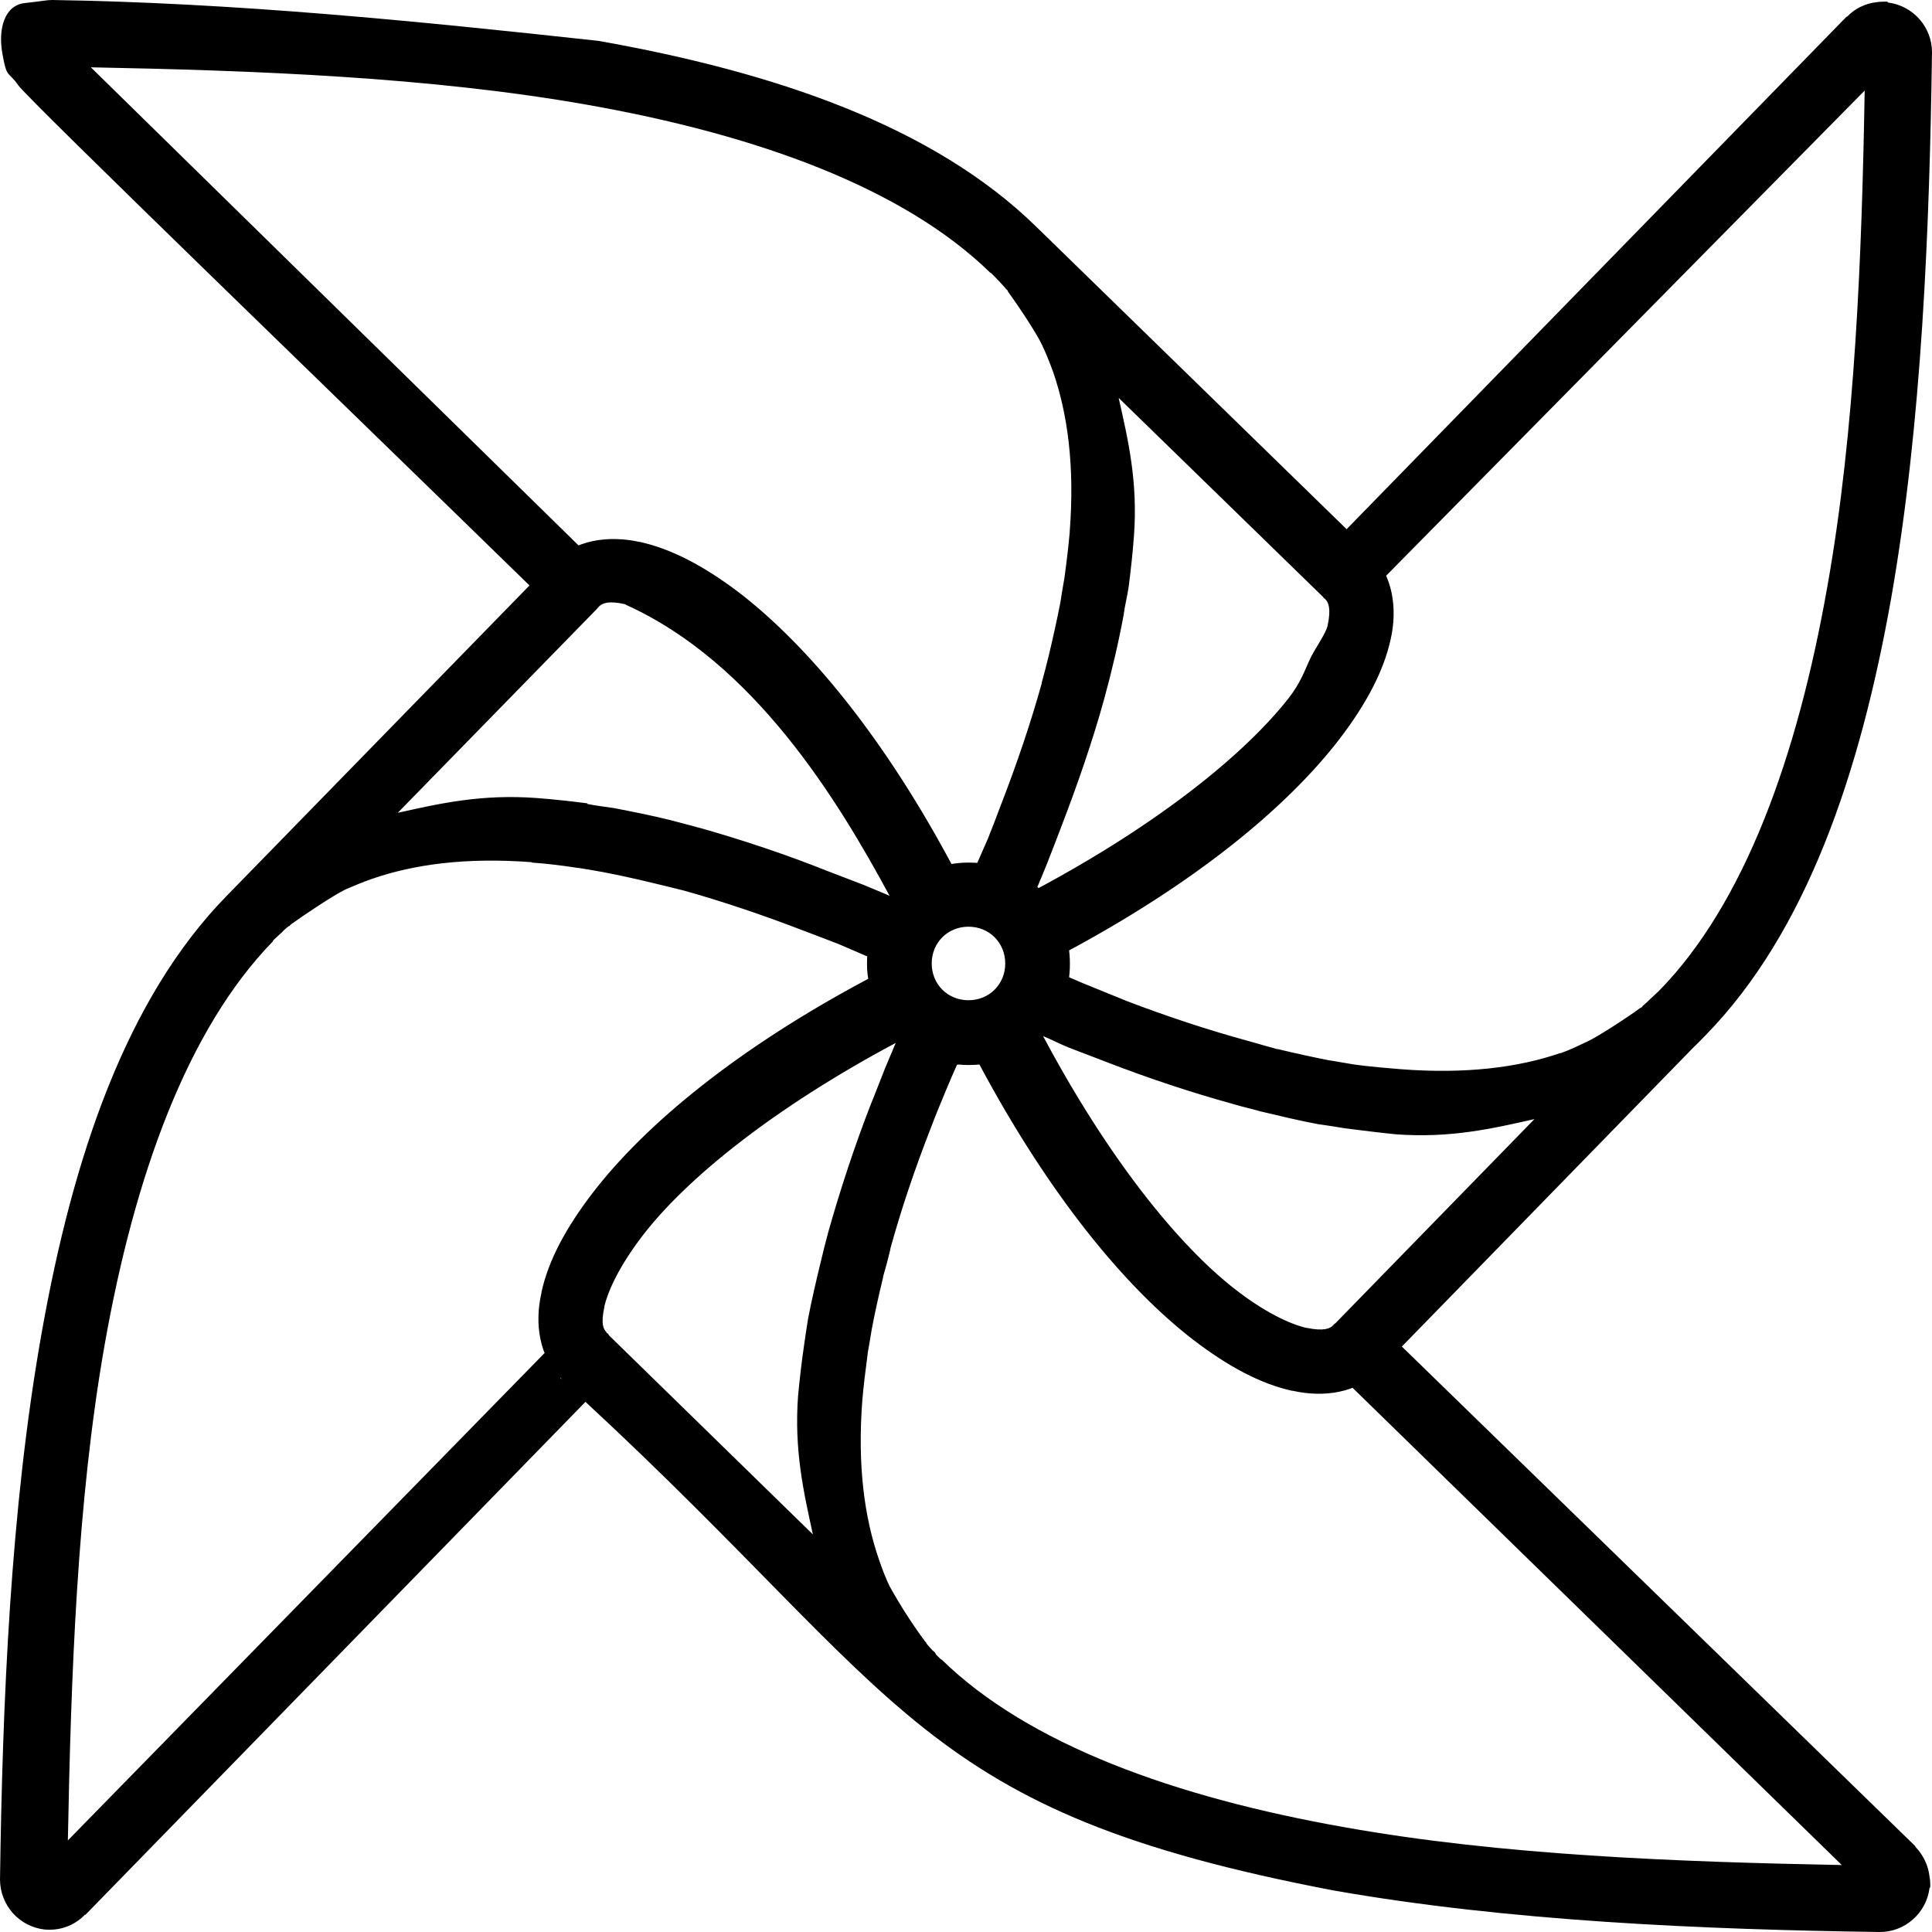
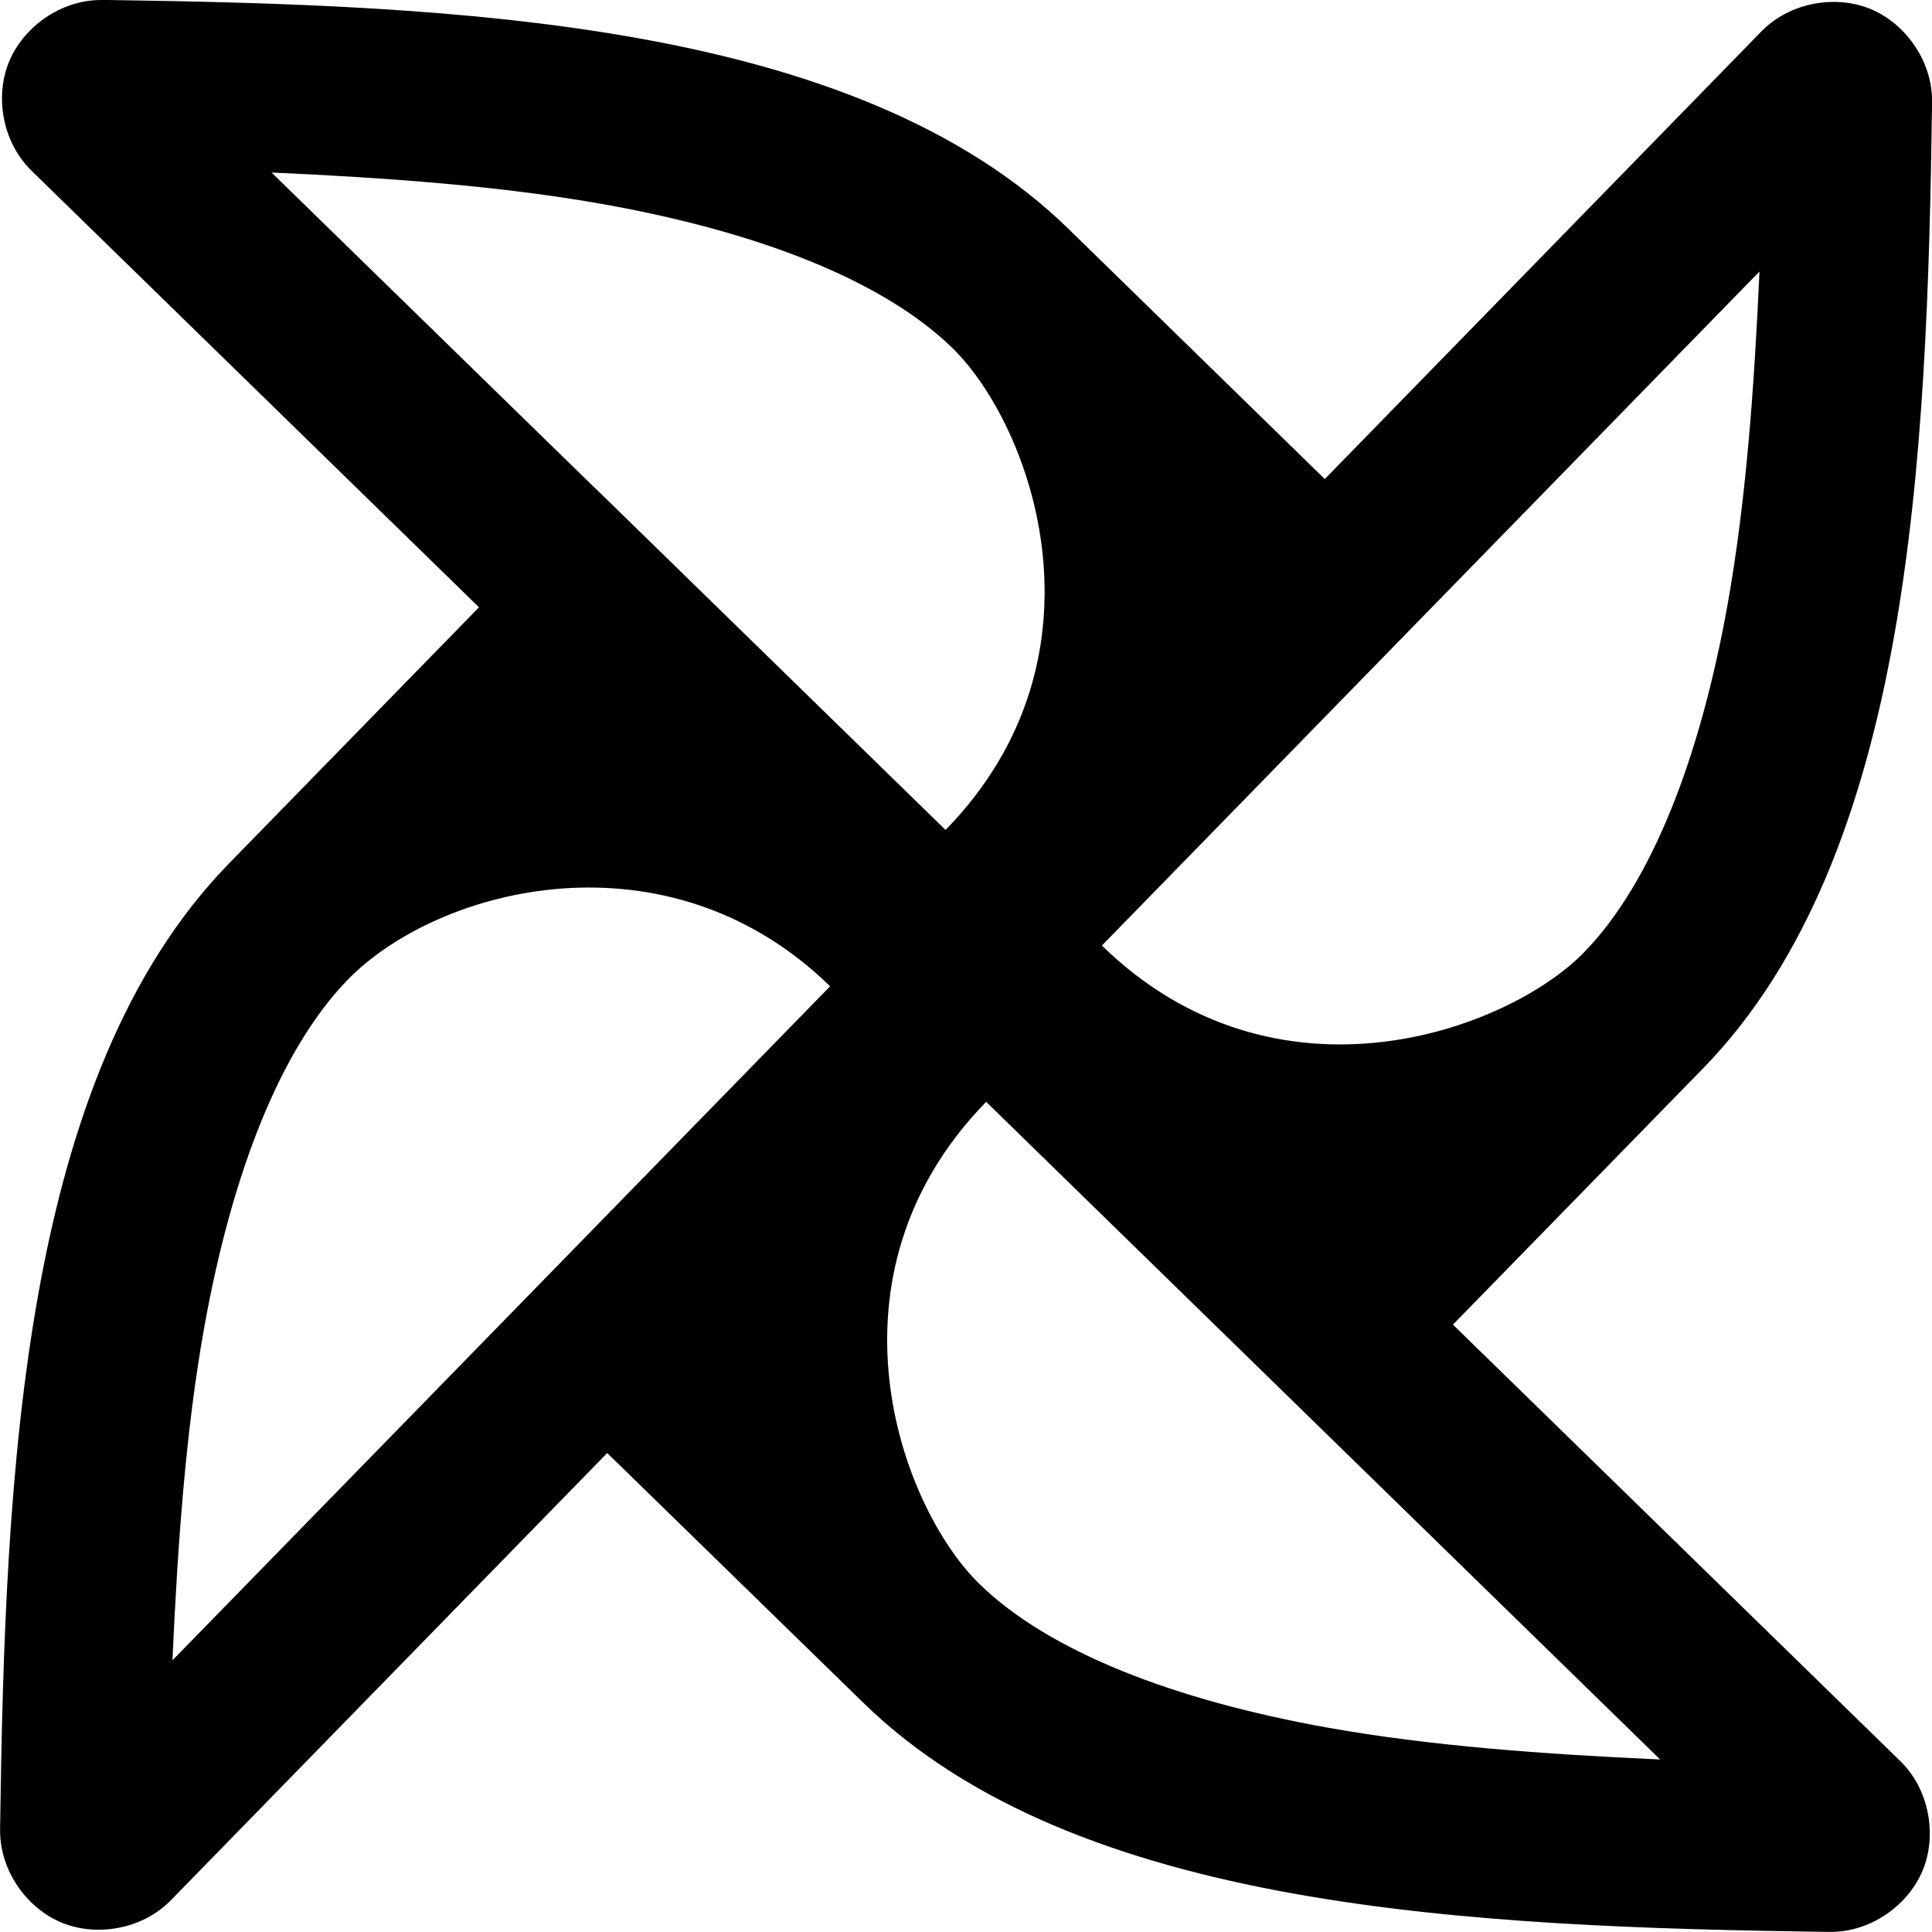
- <svg xmlns="http://www.w3.org/2000/svg" width="512px" height="512px" viewBox="0 0 32.00 32.00" stroke-width="2">
-   <g id="SVGRepo_bgCarrier" stroke-width="0" />
-   <g id="SVGRepo_tracerCarrier" stroke-linecap="round" stroke-linejoin="round" stroke-width="4" />
-   <g id="SVGRepo_iconCarrier">
-     <path d="M16.041 14.287c-0.916 0-1.681 0.749-1.681 1.672 0 0.916 0.765 1.681 1.681 1.681 2.24 0 2.24-3.353 0-3.353zM16.041 15.349c0.344 0 0.609 0.265 0.609 0.609s-0.265 0.609-0.609 0.609c-0.344 0-0.609-0.265-0.609-0.609s0.265-0.609 0.609-0.609zM0.864 0c-0.093 0-0.14 0.016-0.463 0.052-0.328 0.041-0.437 0.432-0.36 0.844 0.073 0.416 0.095 0.276 0.261 0.516 0.167 0.239 5.635 5.52 8.468 8.285l-5.021 5.147c-1.667 1.708-2.547 4.339-3.061 7.244-0.516 2.907-0.647 6.125-0.688 9.048 0.005 0.421 0.317 0.776 0.74 0.823 0.052 0.005 0.104 0.005 0.156 0 0.192-0.016 0.375-0.104 0.511-0.245h0.009l8.281-8.495c5.36 4.964 5.491 6.776 12.391 8.093 2.907 0.511 6.125 0.647 9.048 0.688 0.416 0 0.771-0.312 0.823-0.729l0.011-0.011c0.004-0.057 0-0.12-0.011-0.177-0.021-0.187-0.104-0.359-0.235-0.495v-0.009l-8.505-8.276 4.844-4.969c0.063-0.057 0.12-0.12 0.177-0.177l0.011-0.011c1.667-1.708 2.556-4.328 3.072-7.233 0.511-2.912 0.636-6.125 0.677-9.048 0-0.416-0.312-0.771-0.729-0.823l-0.011-0.015c-0.057 0-0.12 0-0.177 0.009-0.187 0.021-0.359 0.104-0.489 0.24h-0.009l-8.281 8.489-5.147-5.016c-1.708-1.667-4.333-2.556-7.244-3.072-3.005-0.328-6.021-0.631-9.048-0.677zM1.505 1.115c2.719 0.052 5.62 0.161 8.219 0.62 2.807 0.495 5.24 1.375 6.683 2.787h0.009l0.141 0.145c0.031 0.031 0.063 0.073 0.099 0.109 0 0.005 0.005 0.005 0.005 0.011l0.016 0.011 0.016 0.020c0 0 0 0.011 0 0.011 0.004 0.005 0.009 0.005 0.009 0.011 0.172 0.235 0.475 0.692 0.563 0.885 0.063 0.136 0.12 0.276 0.177 0.432 0.24 0.693 0.36 1.557 0.276 2.647v0.009c-0.021 0.245-0.052 0.495-0.088 0.761-0.021 0.124-0.047 0.265-0.068 0.411-0.057 0.292-0.12 0.573-0.188 0.86-0.036 0.151-0.077 0.307-0.12 0.463v0.011c-0.172 0.62-0.4 1.303-0.681 2.027-0.068 0.183-0.136 0.359-0.213 0.552-0.063 0.145-0.131 0.297-0.199 0.453l-0.344 0.067c-1.167-2.208-2.443-3.733-3.583-4.609-0.579-0.437-1.115-0.719-1.636-0.833h-0.005c-0.515-0.113-1.067-0.036-1.427 0.333l0.047 0.1 0.427-0.319zM30.885 1.5c-0.047 2.719-0.156 5.625-0.62 8.224-0.495 2.807-1.369 5.24-2.787 6.688l-0.145 0.135c-0.036 0.037-0.083 0.079-0.125 0.115l-0.020 0.027h-0.011c-0.229 0.167-0.704 0.479-0.896 0.567-0.136 0.063-0.281 0.136-0.432 0.188h-0.011c-0.688 0.235-1.552 0.349-2.641 0.265-0.239-0.020-0.5-0.041-0.765-0.077l-0.401-0.068h-0.009c-0.292-0.057-0.573-0.12-0.86-0.188h-0.011c-0.156-0.041-0.307-0.088-0.457-0.129-0.688-0.188-1.365-0.412-2.032-0.667-0.183-0.073-0.369-0.152-0.563-0.229-0.14-0.057-0.281-0.115-0.421-0.177 0.016-0.084-0.104 0.131 0 0 0.005-0.131-0.016-0.26-0.068-0.38 2.183-1.161 3.708-2.423 4.579-3.557 0.443-0.579 0.729-1.125 0.843-1.641 0.12-0.515 0.037-1.077-0.333-1.437l0.011 0.011 0.147 0.469zM18.531 6.593l3.381 3.292 0.015 0.021 0.021 0.015c0.052 0.052 0.104 0.152 0.041 0.443-0.031 0.131-0.192 0.355-0.276 0.521-0.109 0.224-0.156 0.401-0.364 0.672-0.729 0.932-2.156 2.088-4.183 3.172 0.063-0.145 0.12-0.287 0.177-0.427 0.077-0.193 0.151-0.391 0.224-0.579 0.292-0.76 0.536-1.473 0.719-2.136 0.129-0.468 0.24-0.943 0.328-1.416v-0.011c0.021-0.145 0.057-0.287 0.079-0.432 0.036-0.281 0.067-0.557 0.088-0.839 0.068-0.901-0.093-1.593-0.251-2.292zM10.364 10.016c2.125 0.957 3.511 3.229 4.371 4.823-0.147-0.068-0.287-0.12-0.432-0.183-0.199-0.077-0.391-0.151-0.584-0.224-0.692-0.276-1.407-0.515-2.125-0.719h-0.005c-0.167-0.047-0.328-0.088-0.484-0.129-0.317-0.079-0.635-0.141-0.932-0.199-0.145-0.021-0.297-0.041-0.443-0.068v-0.011c-0.281-0.036-0.557-0.067-0.839-0.088-0.907-0.068-1.604 0.088-2.303 0.245l3.297-3.376 0.036-0.041c0.052-0.052 0.152-0.104 0.443-0.036zM8.807 14.287c0.24 0.016 0.496 0.047 0.761 0.088h0.011c0.124 0.021 0.26 0.041 0.4 0.068 0.276 0.052 0.557 0.115 0.86 0.188l0.235 0.057c0.077 0.020 0.151 0.036 0.229 0.057h0.004c0.631 0.176 1.303 0.4 2.032 0.681 0.183 0.068 0.369 0.141 0.557 0.213 0.161 0.068 0.323 0.141 0.484 0.209l0.021 0.353c-2.188 1.161-3.719 2.428-4.589 3.563-0.443 0.579-0.729 1.115-0.843 1.636v0.011c-0.12 0.515-0.037 1.067 0.333 1.427h-0.011l-0.251-0.448-7.916 8.093c0.052-2.713 0.151-5.609 0.609-8.208 0.495-2.807 1.375-5.235 2.787-6.683v-0.009c0.031-0.037 0.067-0.063 0.104-0.1l0.041-0.036c0.036-0.041 0.079-0.079 0.12-0.109h0.011c0.005-0.005 0.009-0.016 0.015-0.021 0.229-0.167 0.715-0.489 0.907-0.583 0.145-0.063 0.292-0.125 0.443-0.177 0.693-0.24 1.557-0.36 2.651-0.276zM15.683 14.552c-0.557 0.177-0.933 0.557-1.115 1.109l0.588-0.651zM16.407 14.588l0.239 0.433 0.199 0.124 0.536 0.423c-0.192-0.469-0.495-0.808-0.968-0.975zM16.027 15.281c0.411 0 0.733 0.323 0.733 0.735 0.005 0.411-0.328 0.744-0.733 0.739-0.412 0.005-0.745-0.328-0.74-0.739 0-0.412 0.323-0.735 0.74-0.735zM14.625 16.432c0.187 0.485 0.511 0.813 0.995 0.995l-0.317-0.369-0.272-0.312zM17.375 16.479l-0.38 0.157-0.077 0.239-0.381 0.432c0.385-0.187 0.661-0.432 0.839-0.823zM17.276 17.161c0.14 0.057 0.281 0.131 0.421 0.188 0.199 0.077 0.391 0.151 0.584 0.224 0.749 0.291 1.464 0.525 2.125 0.708 0.172 0.052 0.339 0.088 0.489 0.131 0.323 0.077 0.635 0.151 0.937 0.208 0.14 0.020 0.292 0.041 0.443 0.068 0.287 0.036 0.568 0.072 0.839 0.099 0.907 0.068 1.599-0.093 2.301-0.251l-3.296 3.381-0.021 0.015-0.020 0.021c-0.048 0.052-0.152 0.099-0.433 0.041h-0.009c-0.287-0.068-0.709-0.271-1.193-0.651-0.932-0.729-2.088-2.156-3.167-4.183zM14.833 17.281l-0.177 0.421c-0.077 0.193-0.151 0.391-0.229 0.579-0.271 0.697-0.505 1.407-0.708 2.125-0.047 0.172-0.088 0.339-0.125 0.495-0.077 0.317-0.151 0.635-0.208 0.932-0.025 0.151-0.047 0.297-0.068 0.448-0.041 0.276-0.072 0.552-0.099 0.833-0.068 0.907 0.093 1.604 0.245 2.301l-3.376-3.296-0.020-0.032-0.021-0.009v-0.011c-0.052-0.052-0.099-0.136-0.036-0.423 0-0.005 0-0.005 0-0.009 0.068-0.287 0.276-0.709 0.651-1.193 0.724-0.932 2.151-2.088 4.172-3.167zM16.219 17.625c1.156 2.167 2.417 3.697 3.547 4.568 0.579 0.443 1.115 0.728 1.636 0.843h0.011c0.515 0.115 1.061 0.037 1.427-0.333l-0.047-0.093-0.407 0.36 8.12 7.921c-2.719-0.052-5.631-0.161-8.229-0.625-2.807-0.495-5.24-1.369-6.683-2.781h-0.009l-0.073-0.072c-0.011-0.011-0.016-0.027-0.027-0.043l-0.041-0.036c-0.031-0.036-0.073-0.079-0.104-0.12v-0.011c-0.005-0.005-0.021-0.015-0.021-0.020-0.213-0.287-0.405-0.589-0.583-0.907-0.068-0.14-0.125-0.292-0.177-0.443-0.24-0.693-0.36-1.552-0.276-2.645 0.021-0.24 0.052-0.491 0.088-0.761v-0.011c0.021-0.124 0.047-0.26 0.068-0.4 0.052-0.276 0.115-0.557 0.188-0.86v-0.011l0.063-0.224 0.057-0.228v-0.011c0.172-0.625 0.395-1.297 0.681-2.027 0.068-0.183 0.147-0.369 0.224-0.557 0.063-0.156 0.131-0.307 0.199-0.463l0.369-0.021z" />
-   </g>
+ <svg xmlns="http://www.w3.org/2000/svg" width="24" height="24" version="1.1" viewBox="-10 0 24 24" xml:space="preserve">
+   <path d="m-8.738 0c-0.52-2e-3 -0.98 0.348-1.152 0.773-0.173 0.425-0.085 0.995 0.289 1.355l5.551 5.416-3.103 3.18c-2.581 2.646-2.784 7.575-2.846 11.996v0.014c-2e-3 0.52 0.346 0.98 0.771 1.152 0.425 0.173 0.997 0.087 1.357-0.287l5.414-5.549 3.182 3.103c2.646 2.581 7.575 2.784 11.996 2.846h0.014c0.52 2e-3 0.98-0.346 1.152-0.771 0.173-0.425 0.087-0.997-0.287-1.357l-5.551-5.416 3.106-3.182c2.581-2.646 2.784-7.575 2.846-11.996v-0.016c2e-3 -0.52-0.346-0.98-0.771-1.152-0.425-0.173-0.997-0.085-1.357 0.289l-5.416 5.553-3.182-3.106c-2.646-2.581-7.575-2.784-11.996-2.846h-0.006zm2.111 2.143c1.44 0.065 2.861 0.168 4.135 0.396 1.901 0.341 3.456 0.939 4.324 1.785 0.986 0.965 2.025 3.823-0.086 5.986l-4.352-4.246h-0.002zm18.484 1.23c-0.065 1.44-0.168 2.861-0.396 4.135-0.341 1.901-0.939 3.456-1.785 4.324-0.955 0.976-3.822 2.027-5.988-0.086zm-11.545 8.879-8.17 8.373c0.065-1.44 0.166-2.861 0.395-4.135 0.341-1.901 0.941-3.456 1.787-4.324 1.136-1.158 3.972-1.881 5.988 0.086zm1.938 1.435 8.373 8.17c-1.44-0.065-2.859-0.168-4.133-0.396-1.901-0.341-3.456-0.939-4.324-1.785-0.986-0.965-2.026-3.825 0.084-5.988z" />
</svg>
